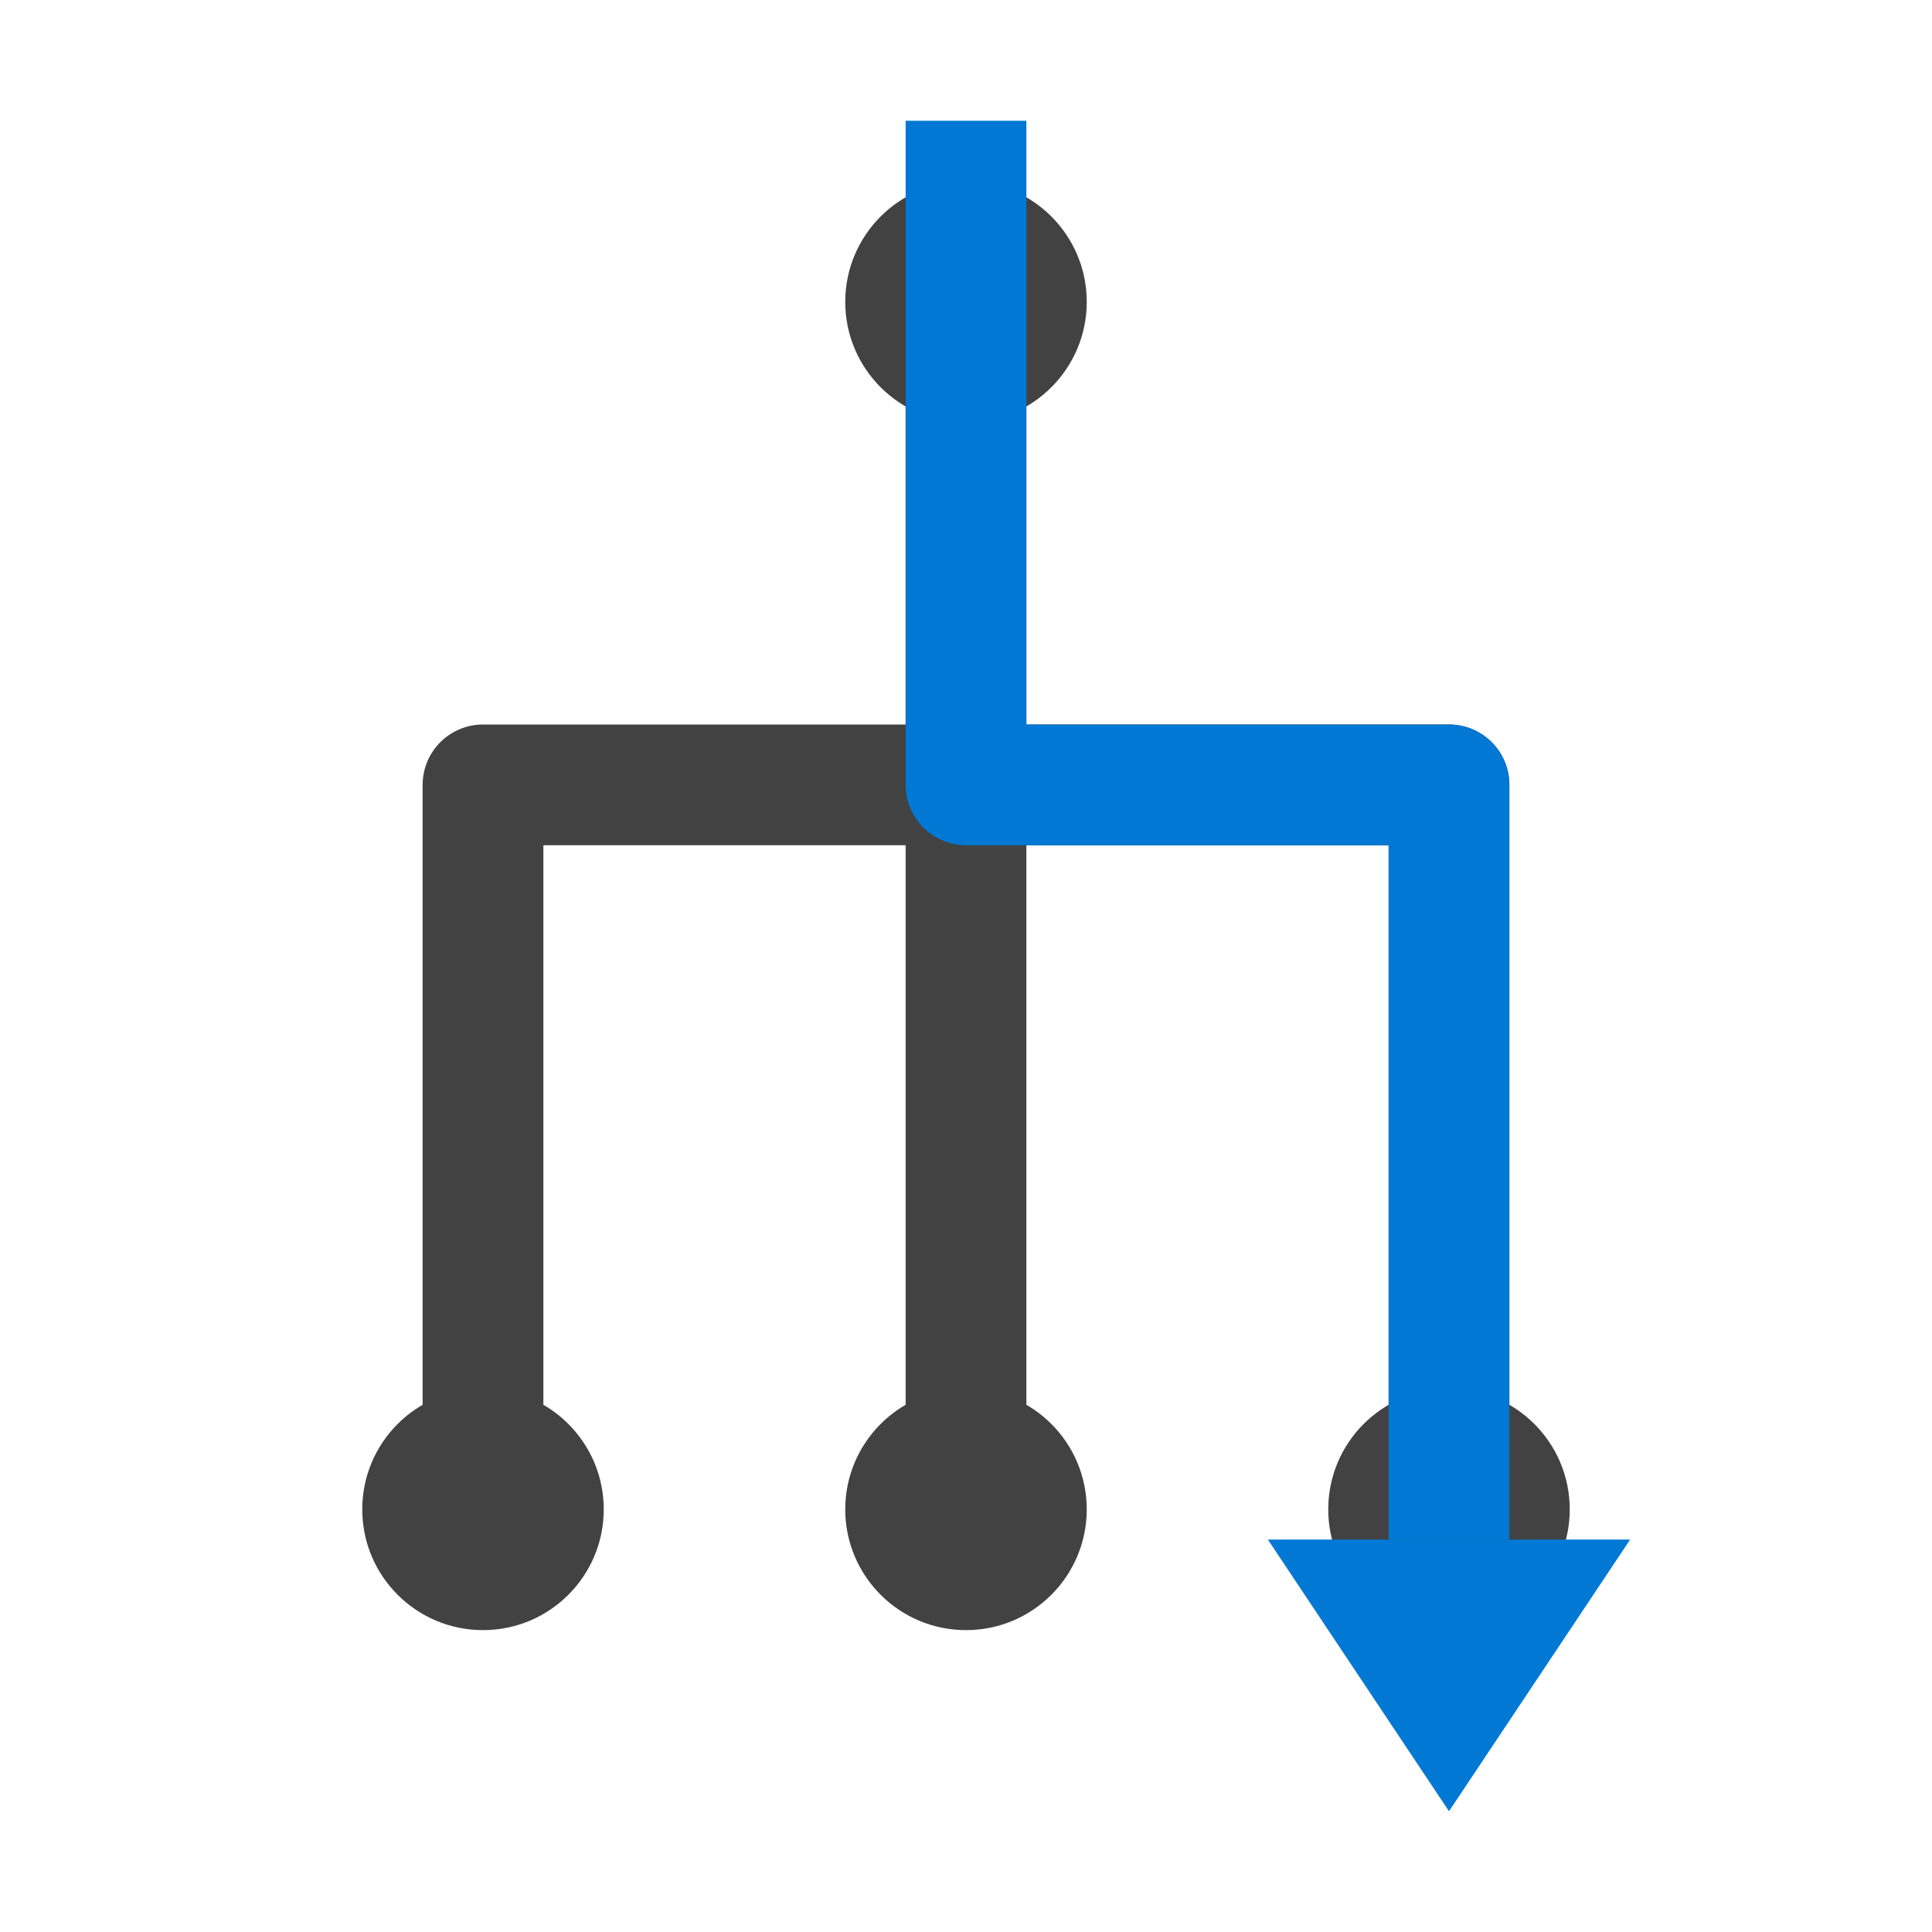
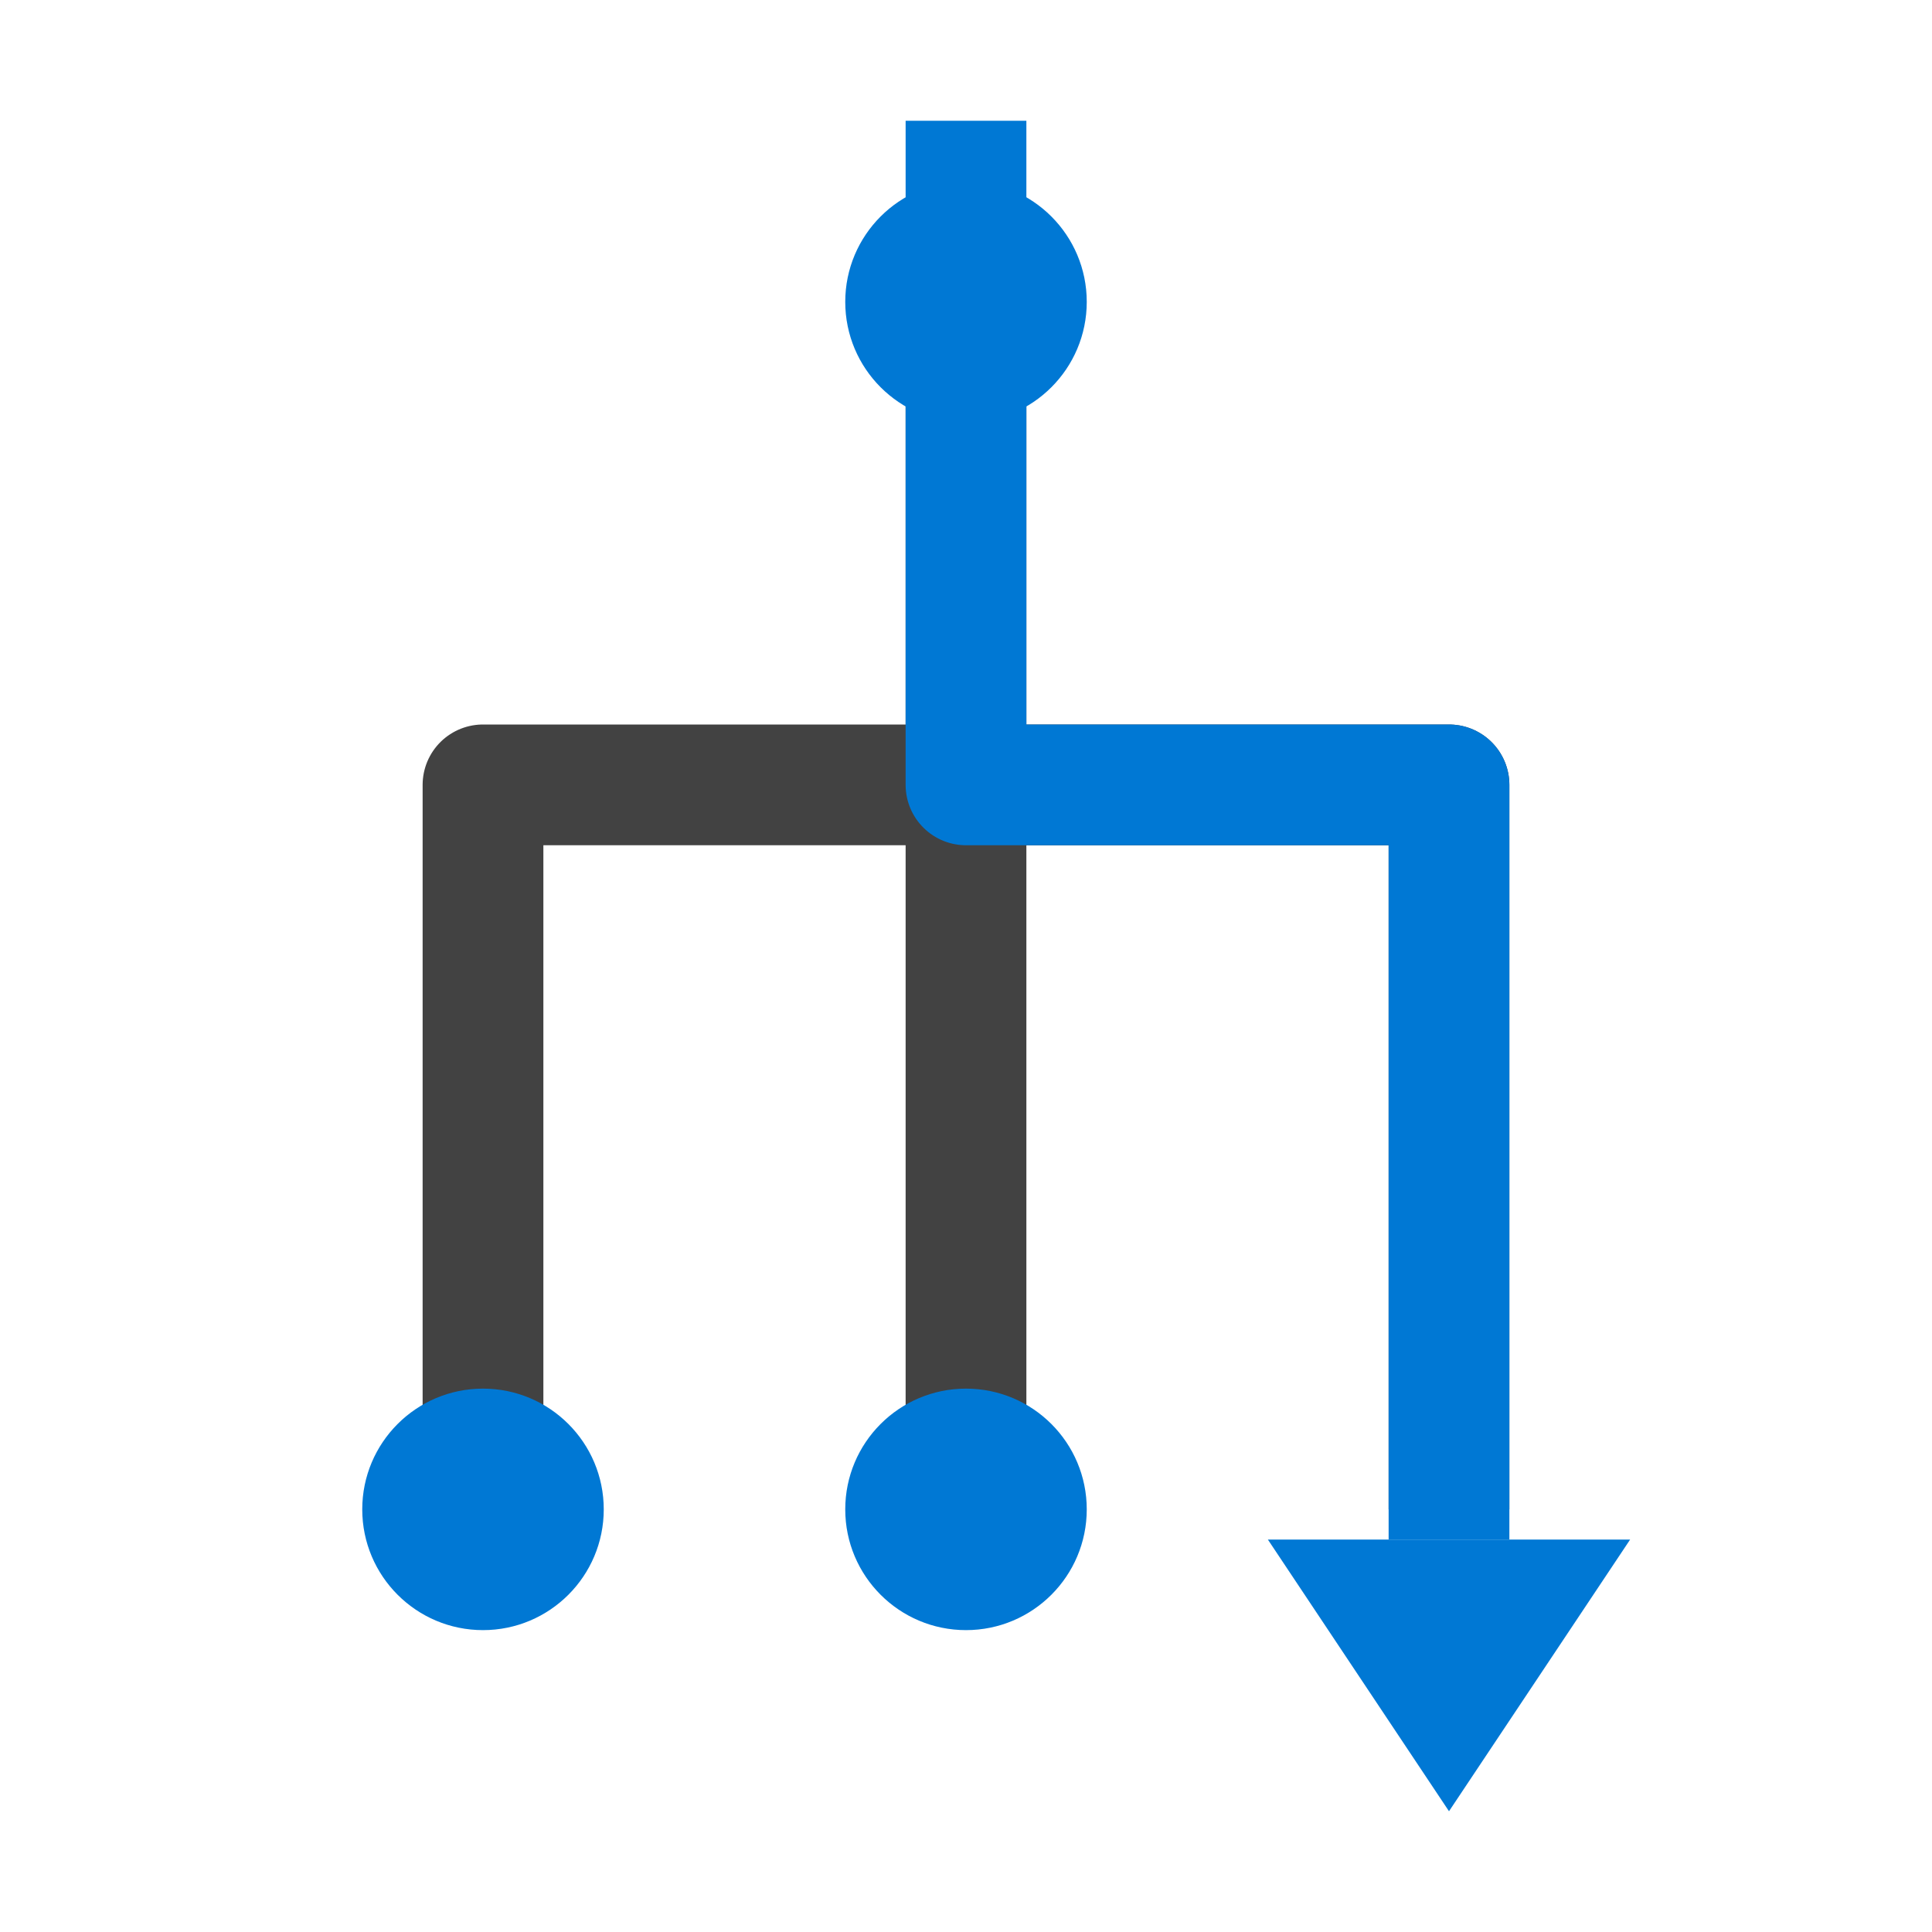
<svg xmlns="http://www.w3.org/2000/svg" width="32" height="32" viewBox="0 0 32 32">
  <g id="sql-execution-plan-btree-icon">
    <g id="btree-structural-paths" stroke="#424242" stroke-width="2" fill="none" stroke-linejoin="round">
      <path id="btree-central-trunk-path" d="M 16 5 L 16 25" />
      <path id="btree-left-branch-path" d="M 16 13 L 8 13 L 8 25" />
      <path id="btree-right-branch-path" d="M 16 13 L 24 13 L 24 25" />
    </g>
-     <g id="btree-data-nodes" fill="#424242">
+     <g id="btree-data-nodes" fill="#0078D4">
      <circle id="btree-root-node-circle" cx="16" cy="5" r="2" />
      <circle id="btree-leaf-node-left-circle" cx="8" cy="25" r="2" />
      <circle id="btree-leaf-node-center-circle" cx="16" cy="25" r="2" />
-       <circle id="btree-leaf-node-right-circle" cx="24" cy="25" r="2" />
    </g>
    <g id="execution-flow-arrow" fill="#0078D4">
      <path id="execution-arrow-stem-path" d="M 16 2 L 16 13 L 24 13 L 24 25.5" fill="none" stroke="#0078D4" stroke-width="2" stroke-linejoin="round" />
      <polygon id="execution-arrow-head-polygon" points="21,25.5 24,30 27,25.5" />
    </g>
  </g>
</svg>
